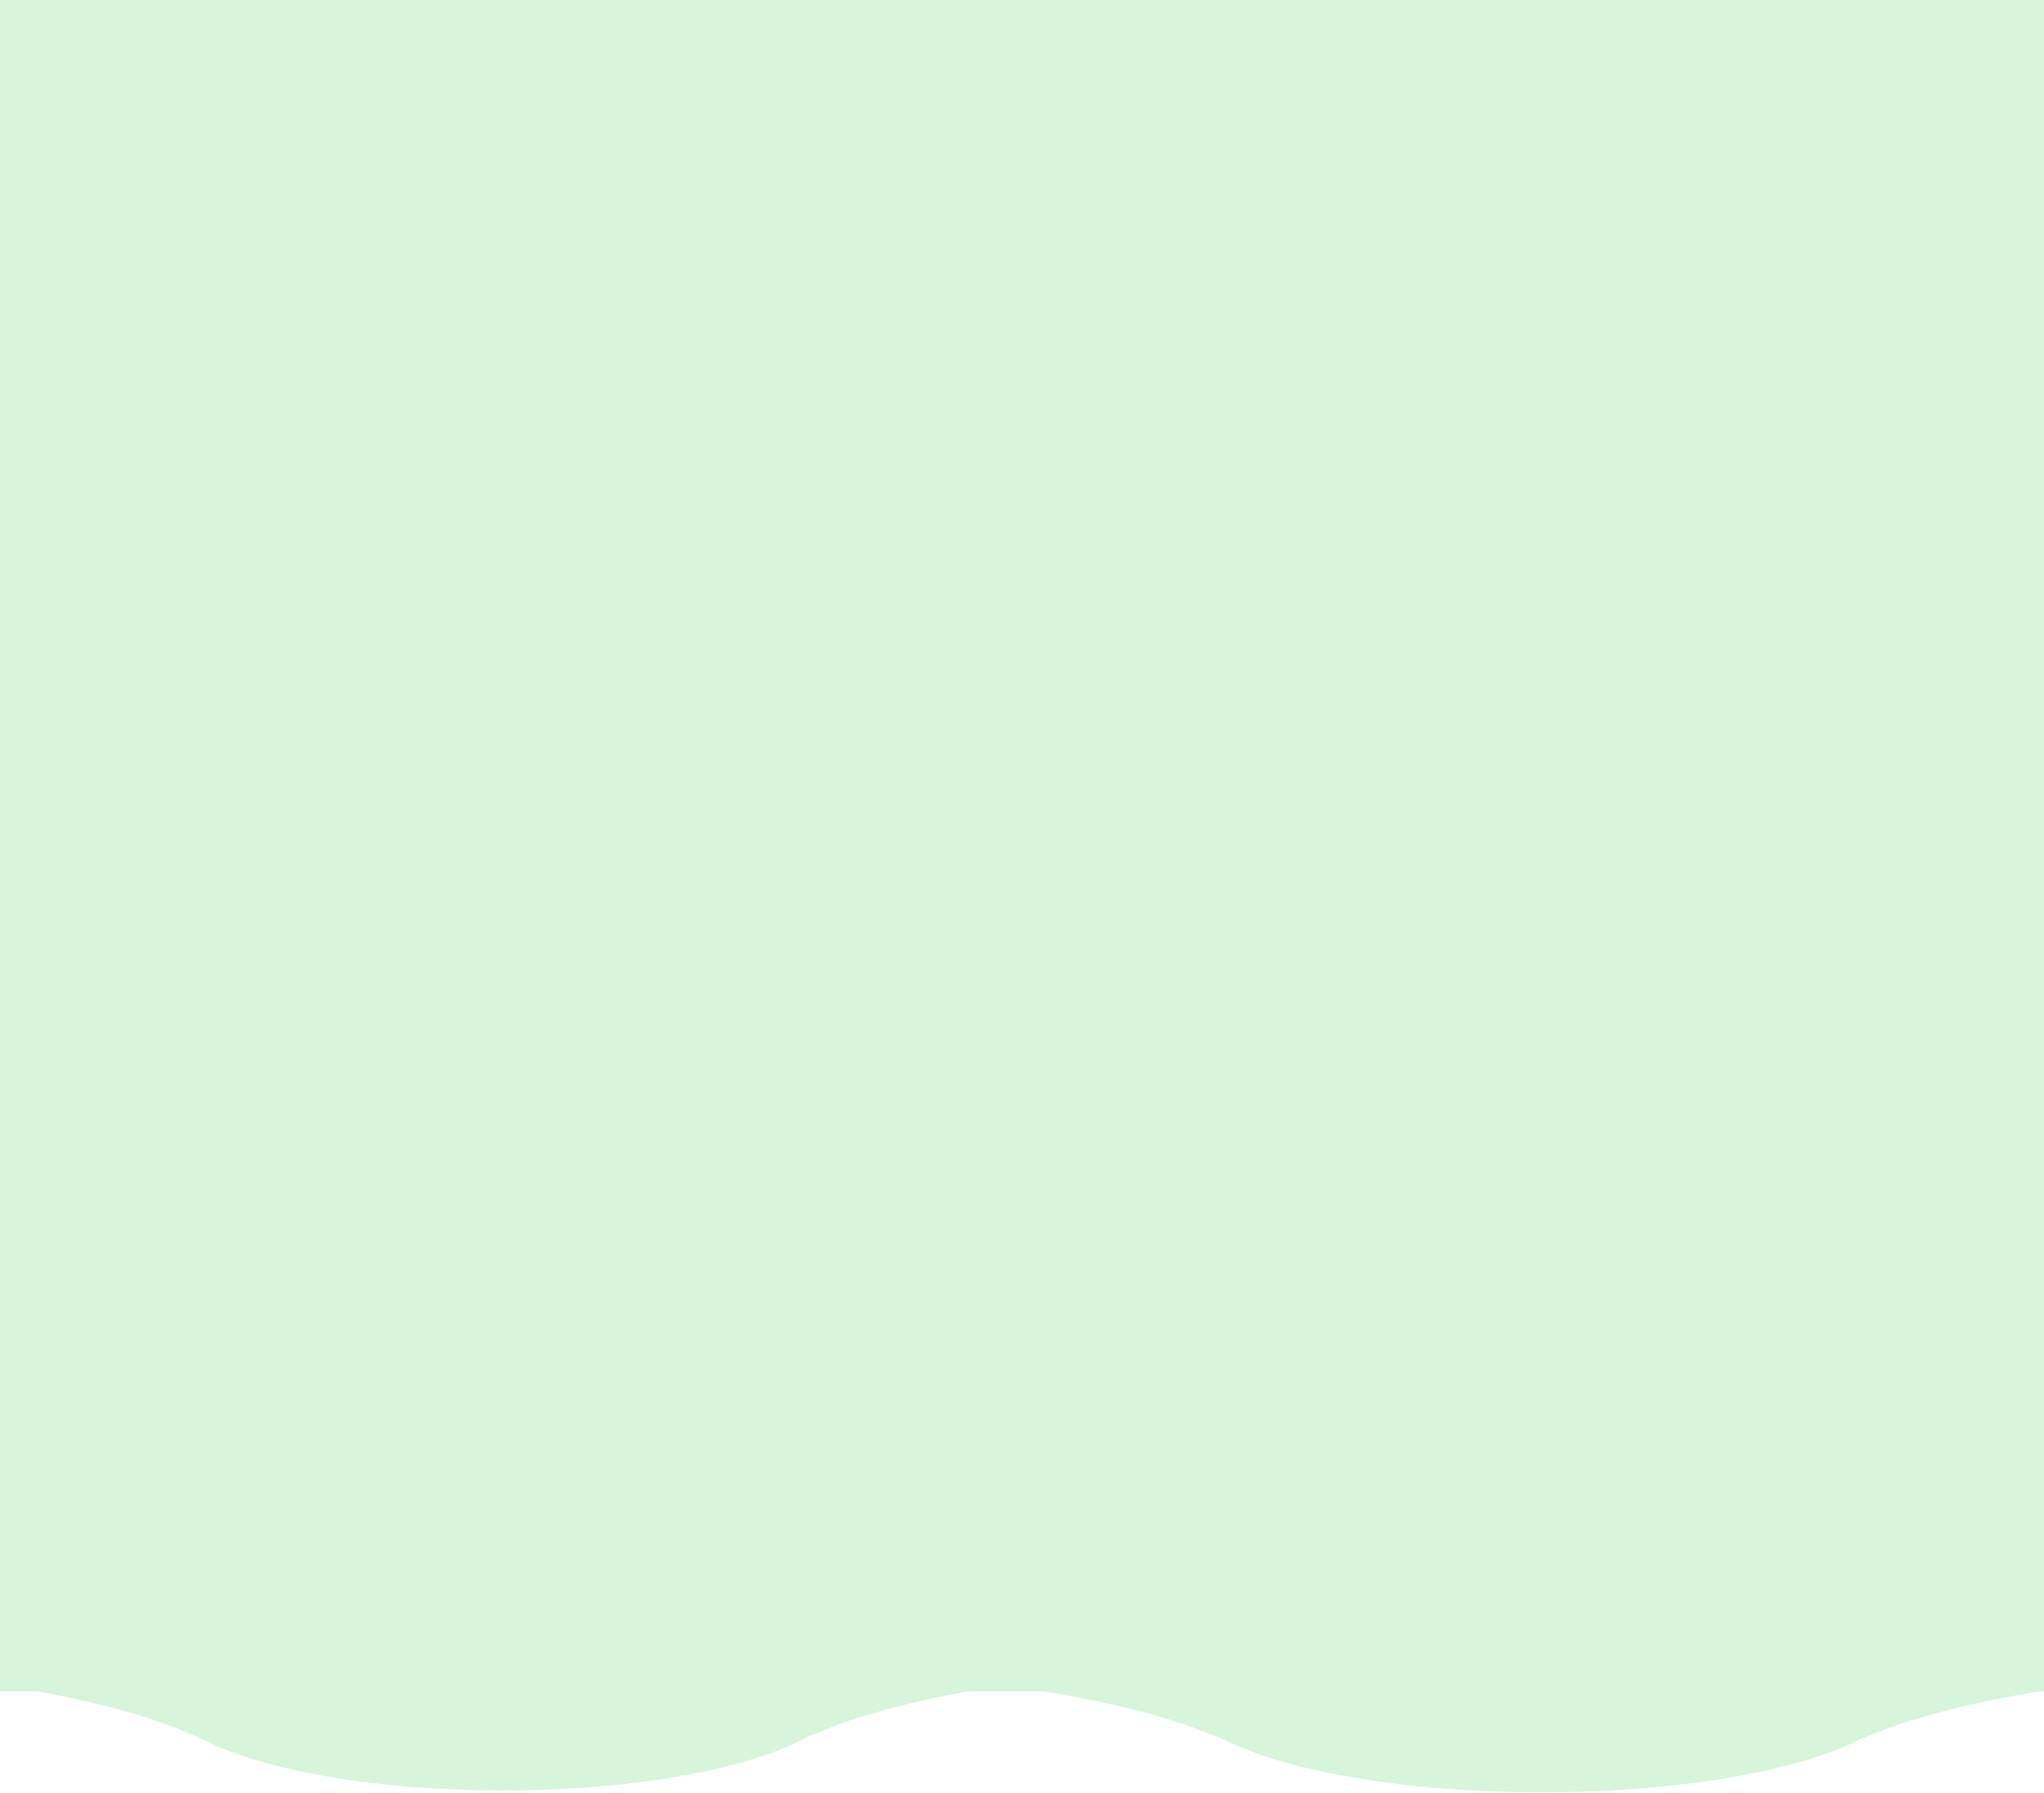
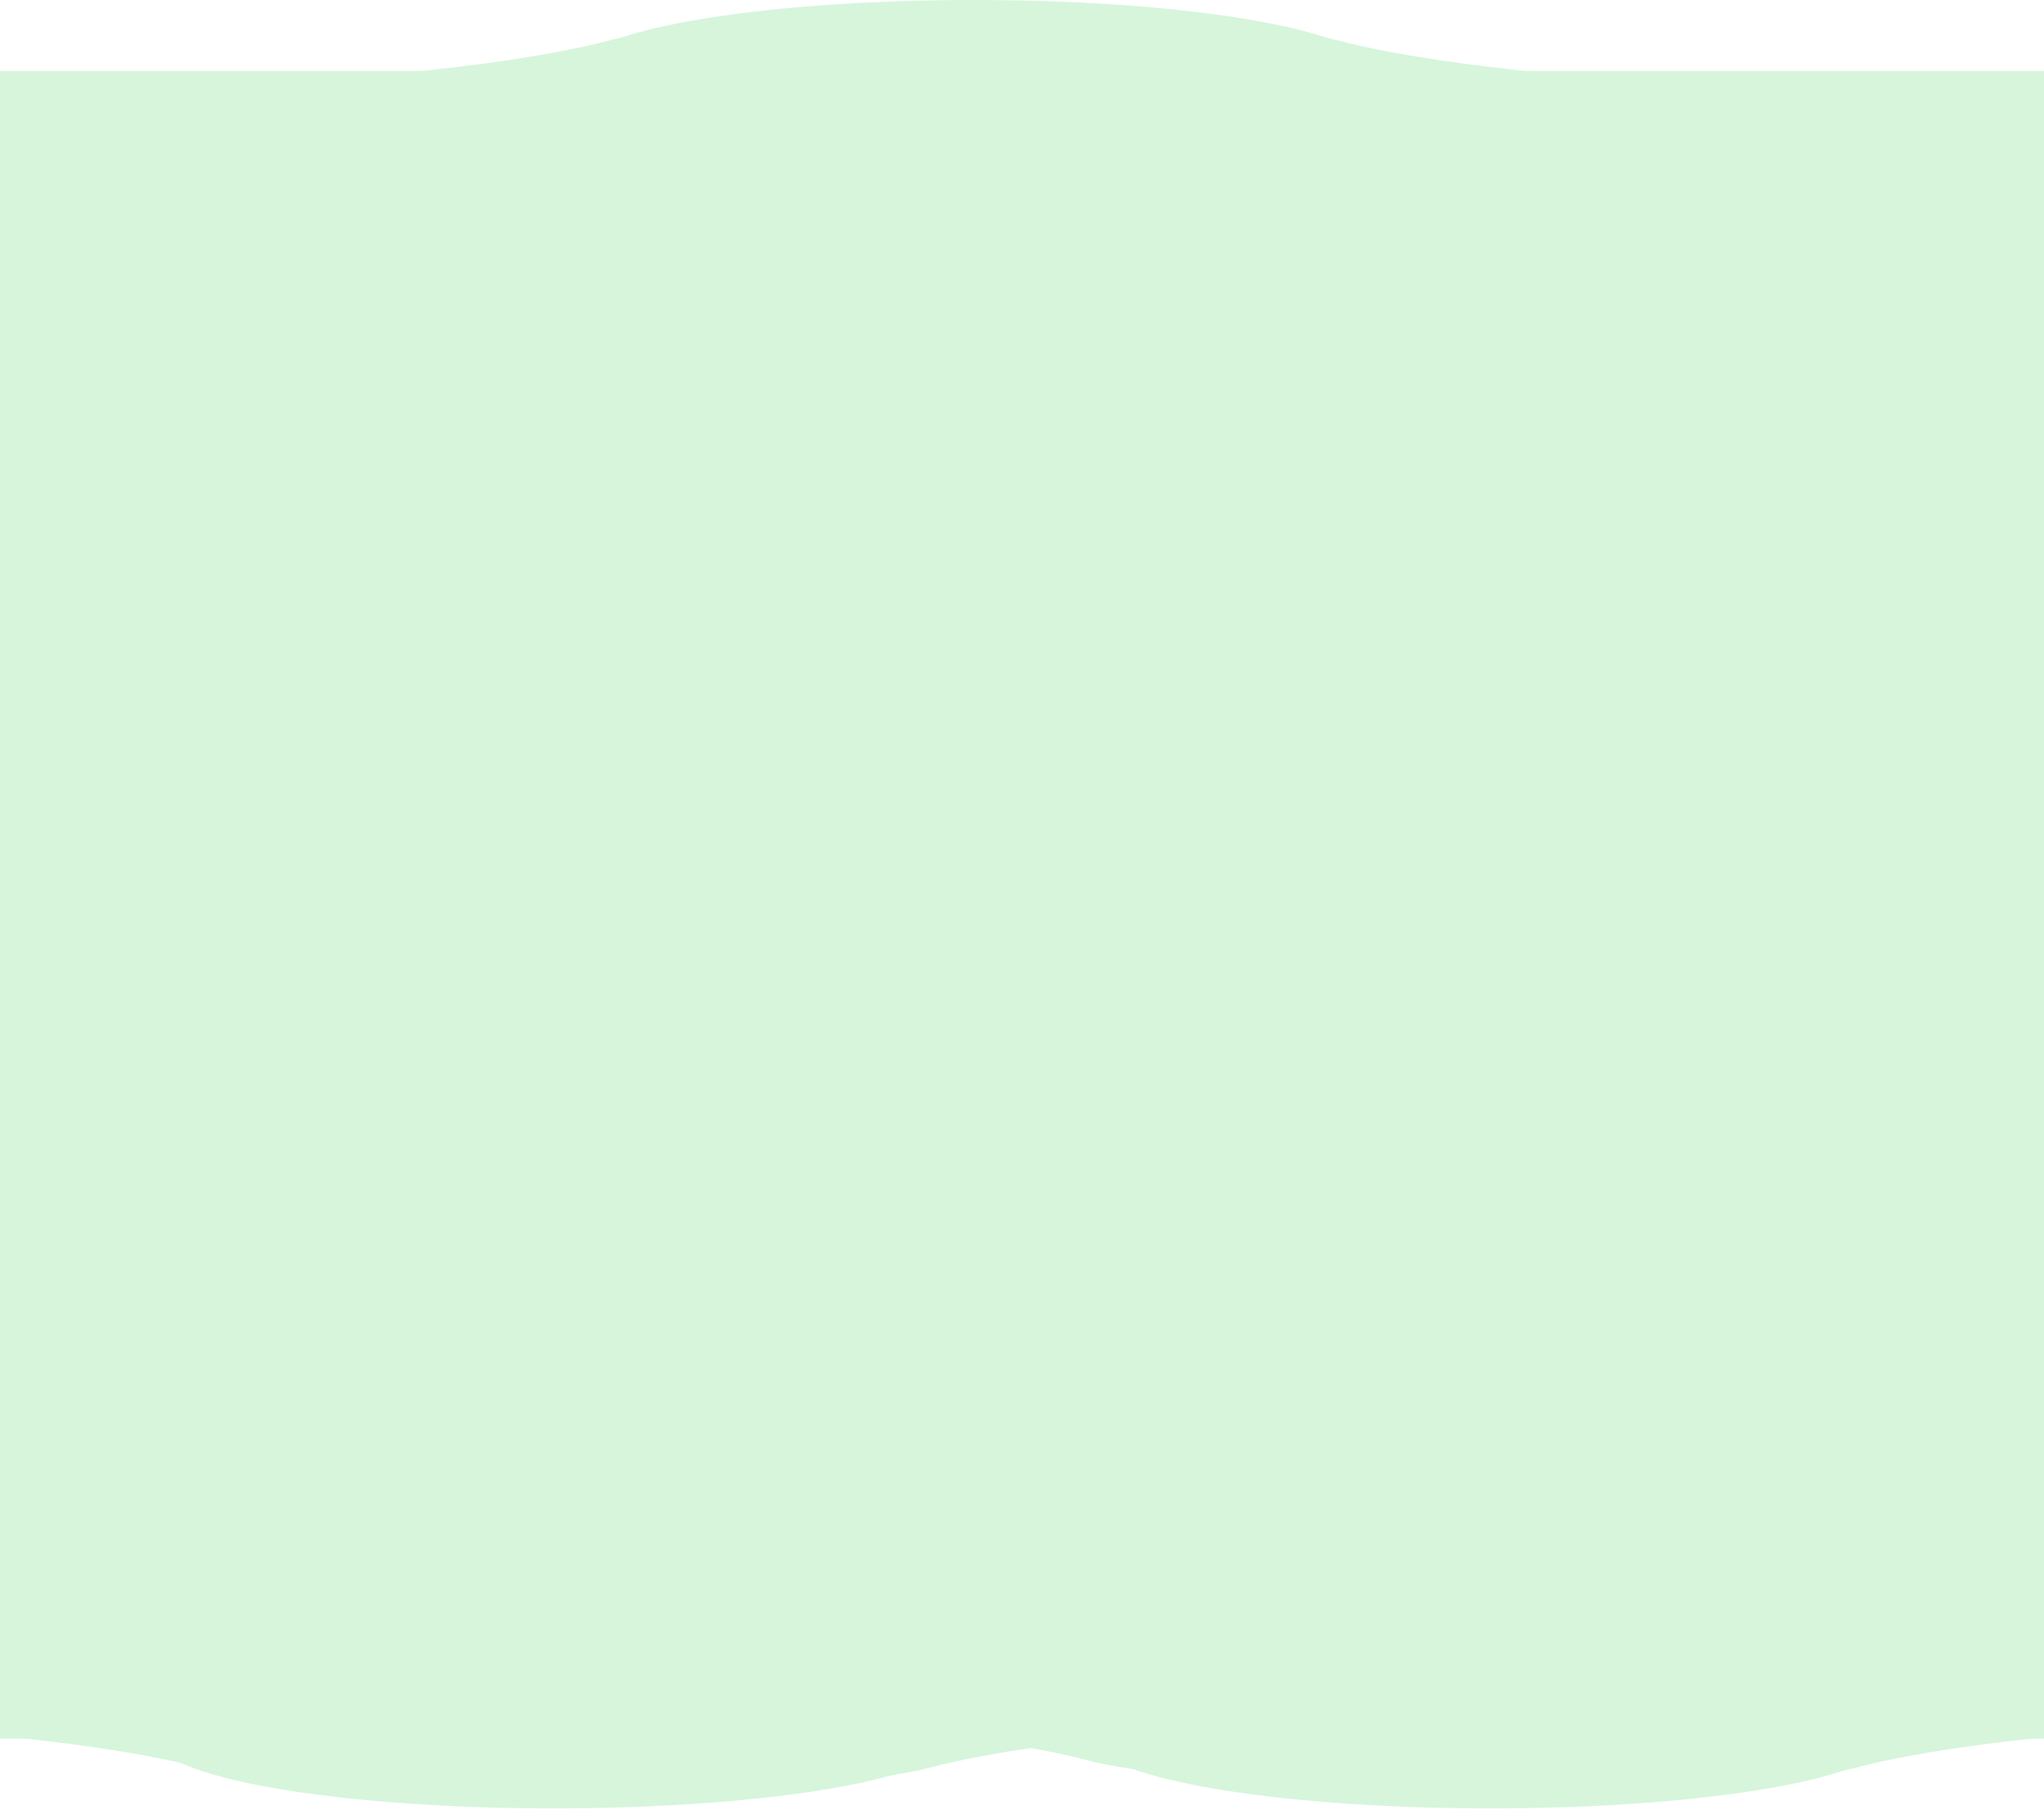
- <svg xmlns="http://www.w3.org/2000/svg" width="1657" height="1453" viewBox="0 0 1657 1453" fill="none">
-   <rect width="1657" height="1371" transform="matrix(1 0 0 -1 0 1371)" fill="#D6F5DB" />
-   <path d="M1249.79 1452.96C1411.34 1452.96 1542.31 1416.48 1542.31 1371.48C1542.31 1326.48 1411.34 1290 1249.79 1290C1088.23 1290 957.268 1326.48 957.267 1371.48C957.267 1416.48 1088.23 1452.96 1249.79 1452.96Z" fill="#D6F5DB" />
-   <path d="M1213.22 1370.73L843 1370.73C870.842 1374.79 937.362 1387.44 980.705 1405.61C1024.05 1423.78 1153.78 1440.76 1213.22 1446.98L1213.22 1370.73ZM1286.35 1446.98C1345.8 1440.76 1475.53 1423.78 1518.87 1405.61C1562.21 1387.44 1628.73 1374.79 1656.58 1370.73L1286.35 1370.73L1286.35 1446.98Z" fill="#D6F5DB" />
-   <path d="M407.494 1451.47C561.779 1451.47 686.851 1414.99 686.851 1369.99C686.851 1324.99 561.778 1288.51 407.494 1288.51C253.209 1288.51 128.136 1324.99 128.135 1369.99C128.135 1414.99 253.209 1451.47 407.494 1451.47Z" fill="#D6F5DB" />
-   <path d="M372.574 1369.24L19.011 1369.24C45.6 1373.3 109.126 1385.95 150.519 1404.12C191.912 1422.29 315.803 1439.27 372.574 1445.49L372.574 1369.24ZM442.413 1445.49C499.184 1439.27 623.075 1422.29 664.467 1404.12C705.86 1385.95 769.386 1373.3 795.975 1369.24L442.413 1369.24L442.413 1445.49Z" fill="#D6F5DB" />
+ <svg xmlns="http://www.w3.org/2000/svg" width="1440" height="1275" viewBox="0 0 1440 1275" fill="none">
+   <rect width="1440" height="1175" transform="matrix(1 0 0 -1 0 1225)" fill="#D6F5DB" />
+   <path d="M1050 1274.12C1204.89 1274.12 1330.45 1251.93 1330.45 1224.56C1330.45 1197.19 1204.89 1175 1050 1175C895.114 1175 769.552 1197.19 769.55 1224.56C769.55 1251.93 895.113 1274.12 1050 1274.12Z" fill="#D6F5DB" />
+   <path d="M988.944 1219L634 1219C660.693 1221.47 724.467 1229.16 766.021 1240.21C807.576 1251.27 931.951 1261.59 988.944 1265.38L988.944 1219ZM1085.06 1270.48C1142.05 1266.7 1266.42 1256.37 1307.98 1245.32C1349.53 1234.27 1413.31 1226.57 1440 1224.1L1085.06 1224.1L1085.06 1270.48Z" fill="#D6F5DB" />
+   <path d="M390 1274.12C544.888 1274.12 670.45 1251.93 670.45 1224.56C670.448 1197.19 544.887 1175 390 1175C235.114 1175 109.552 1197.19 109.55 1224.56C109.55 1251.93 235.113 1274.12 390 1274.12Z" fill="#D6F5DB" />
+   <path d="M362.944 1224L8 1224C34.693 1226.47 98.467 1234.16 140.021 1245.22C181.576 1256.27 305.951 1266.59 362.944 1270.38L362.944 1224ZM433.056 1270.38C490.049 1266.59 614.424 1256.27 655.979 1245.22C697.533 1234.16 761.307 1226.47 788 1224L433.056 1224L433.056 1270.38Z" fill="#D6F5DB" />
+   <path d="M686 -6.54765e-06C840.888 2.77354e-05 966.45 22.189 966.45 49.56C966.448 76.93 840.887 99.118 686 99.118C531.114 99.118 405.552 76.93 405.55 49.56C405.55 22.189 531.113 2.7176e-05 686 -6.54765e-06Z" fill="#D6F5DB" />
+   <path d="M650.944 50.015L296 50.015C322.693 47.549 386.467 39.852 428.021 28.8C469.576 17.749 593.951 7.421 650.944 3.638L650.944 50.015ZM721.056 3.638C778.049 7.421 902.424 17.749 943.979 28.8C985.533 39.852 1049.31 47.548 1076 50.015L721.056 50.015L721.056 3.638Z" fill="#D6F5DB" />
</svg>
